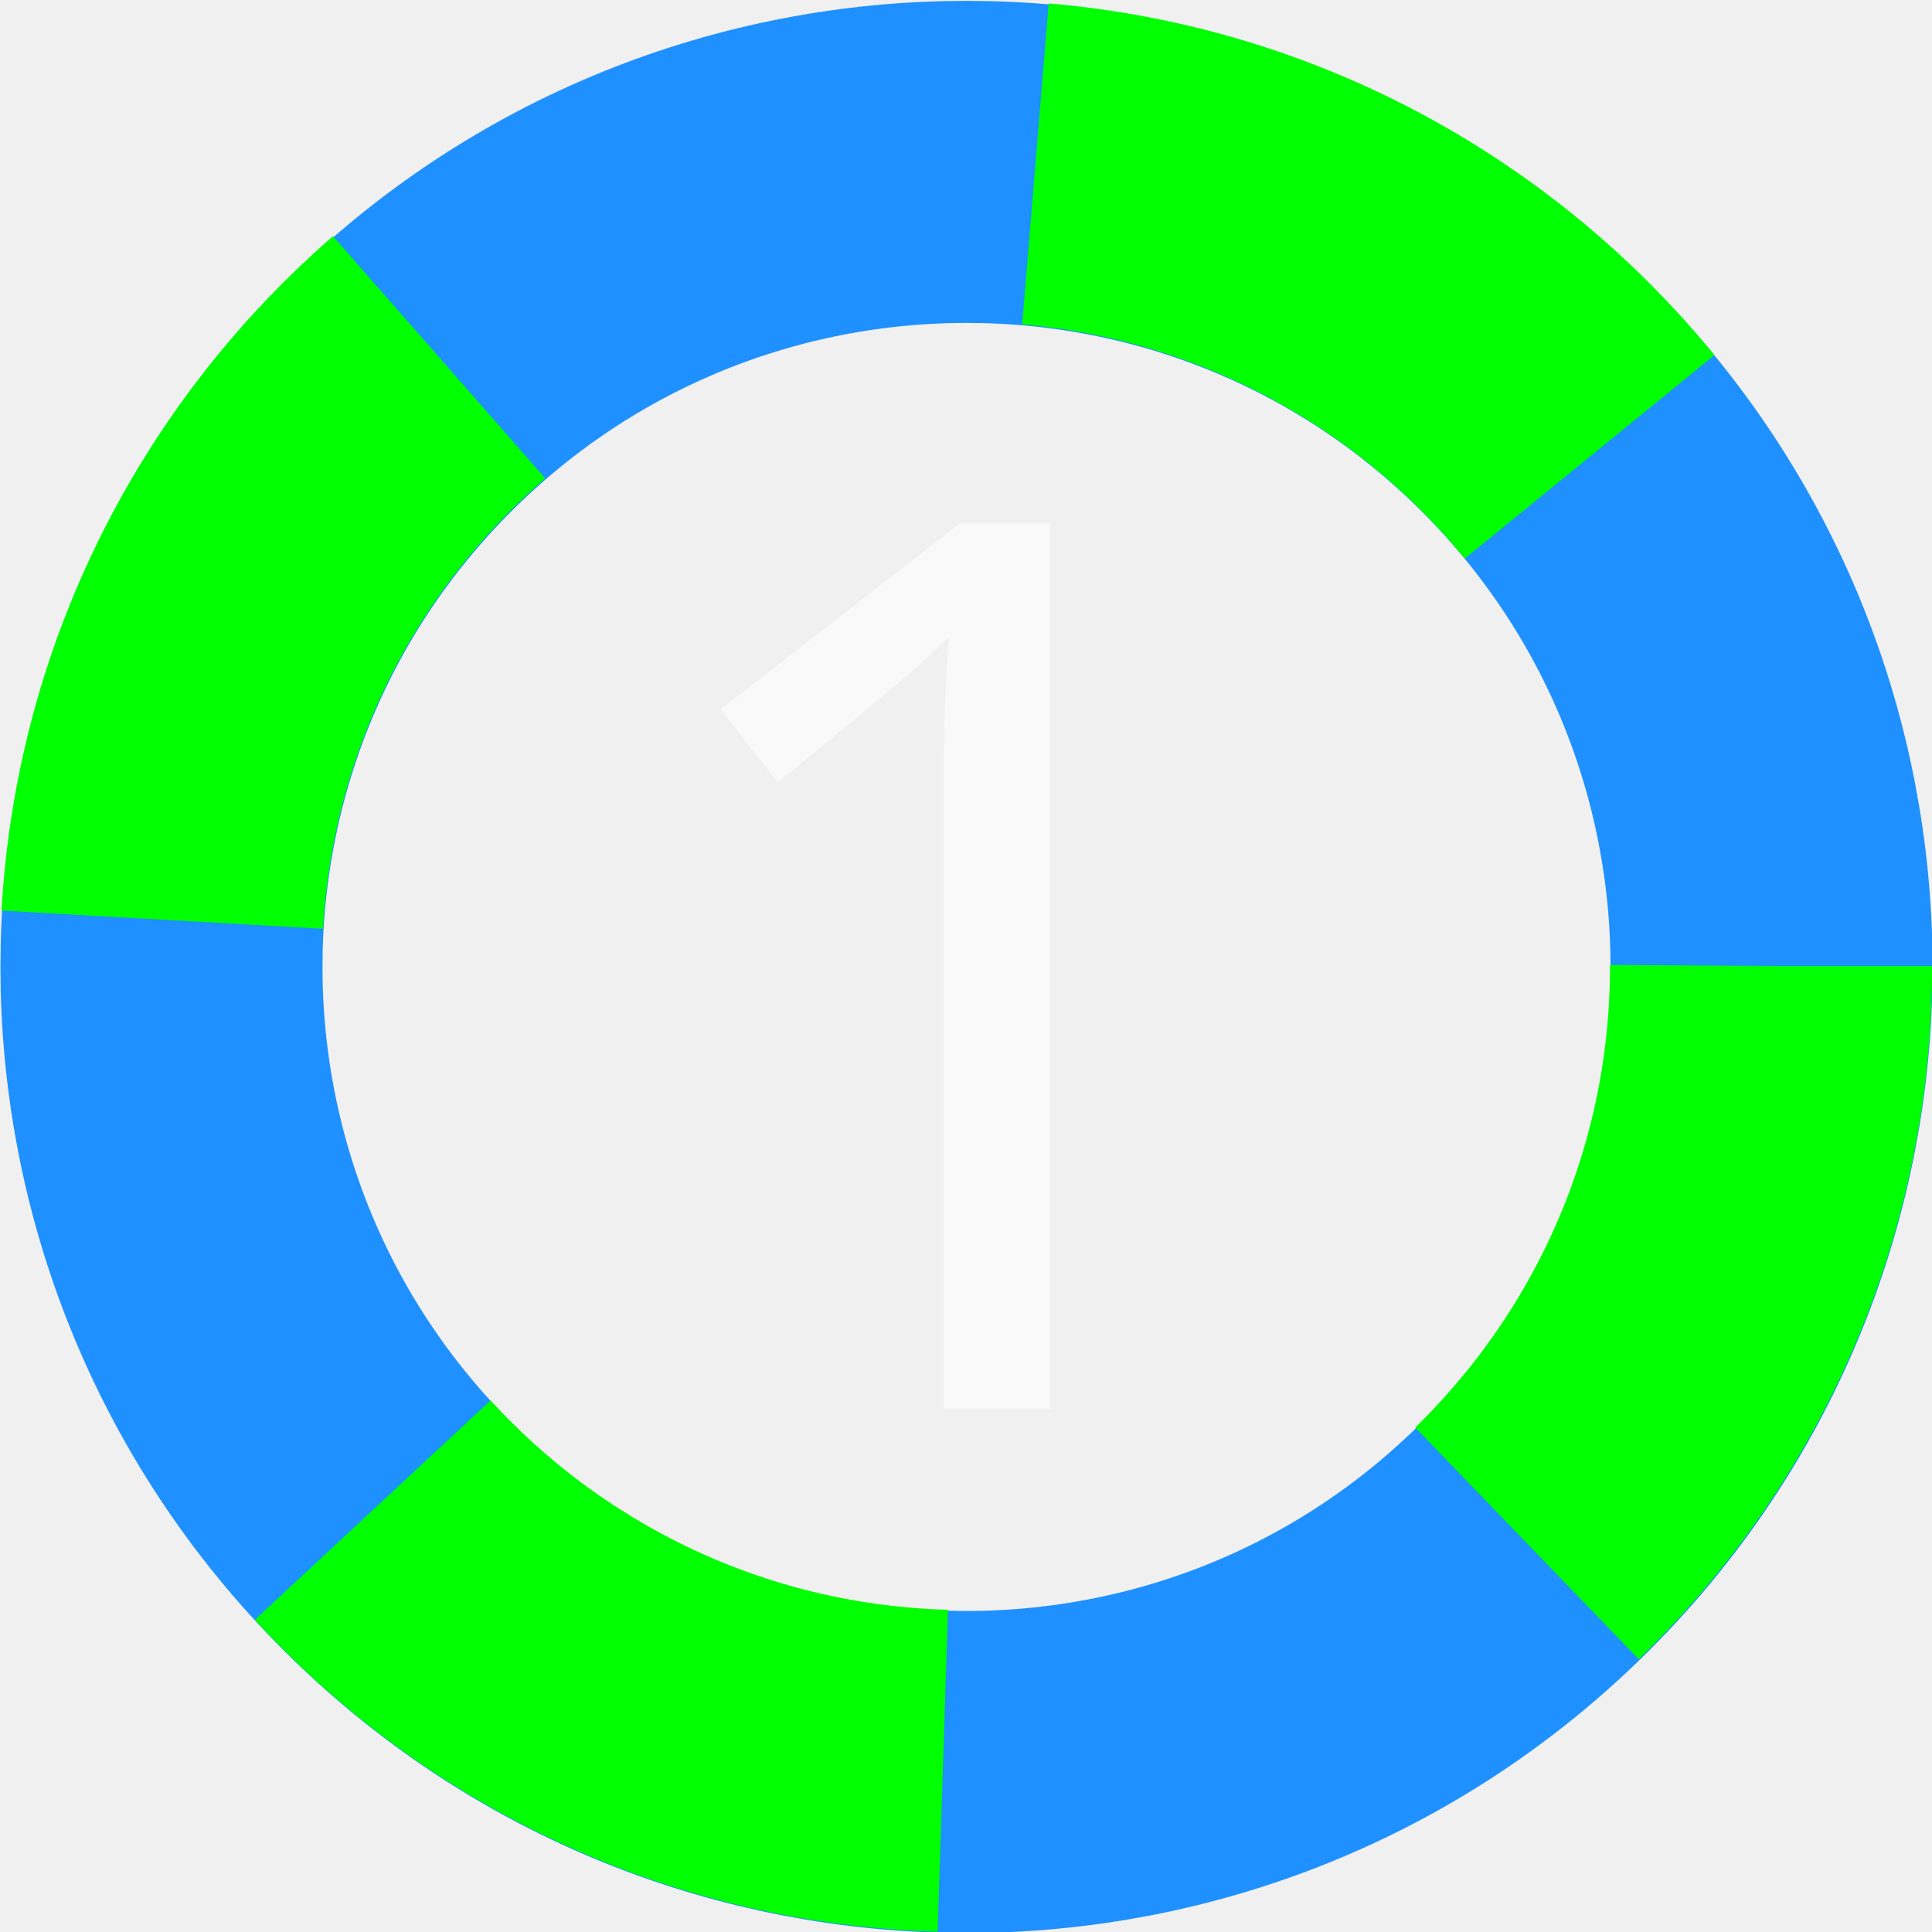
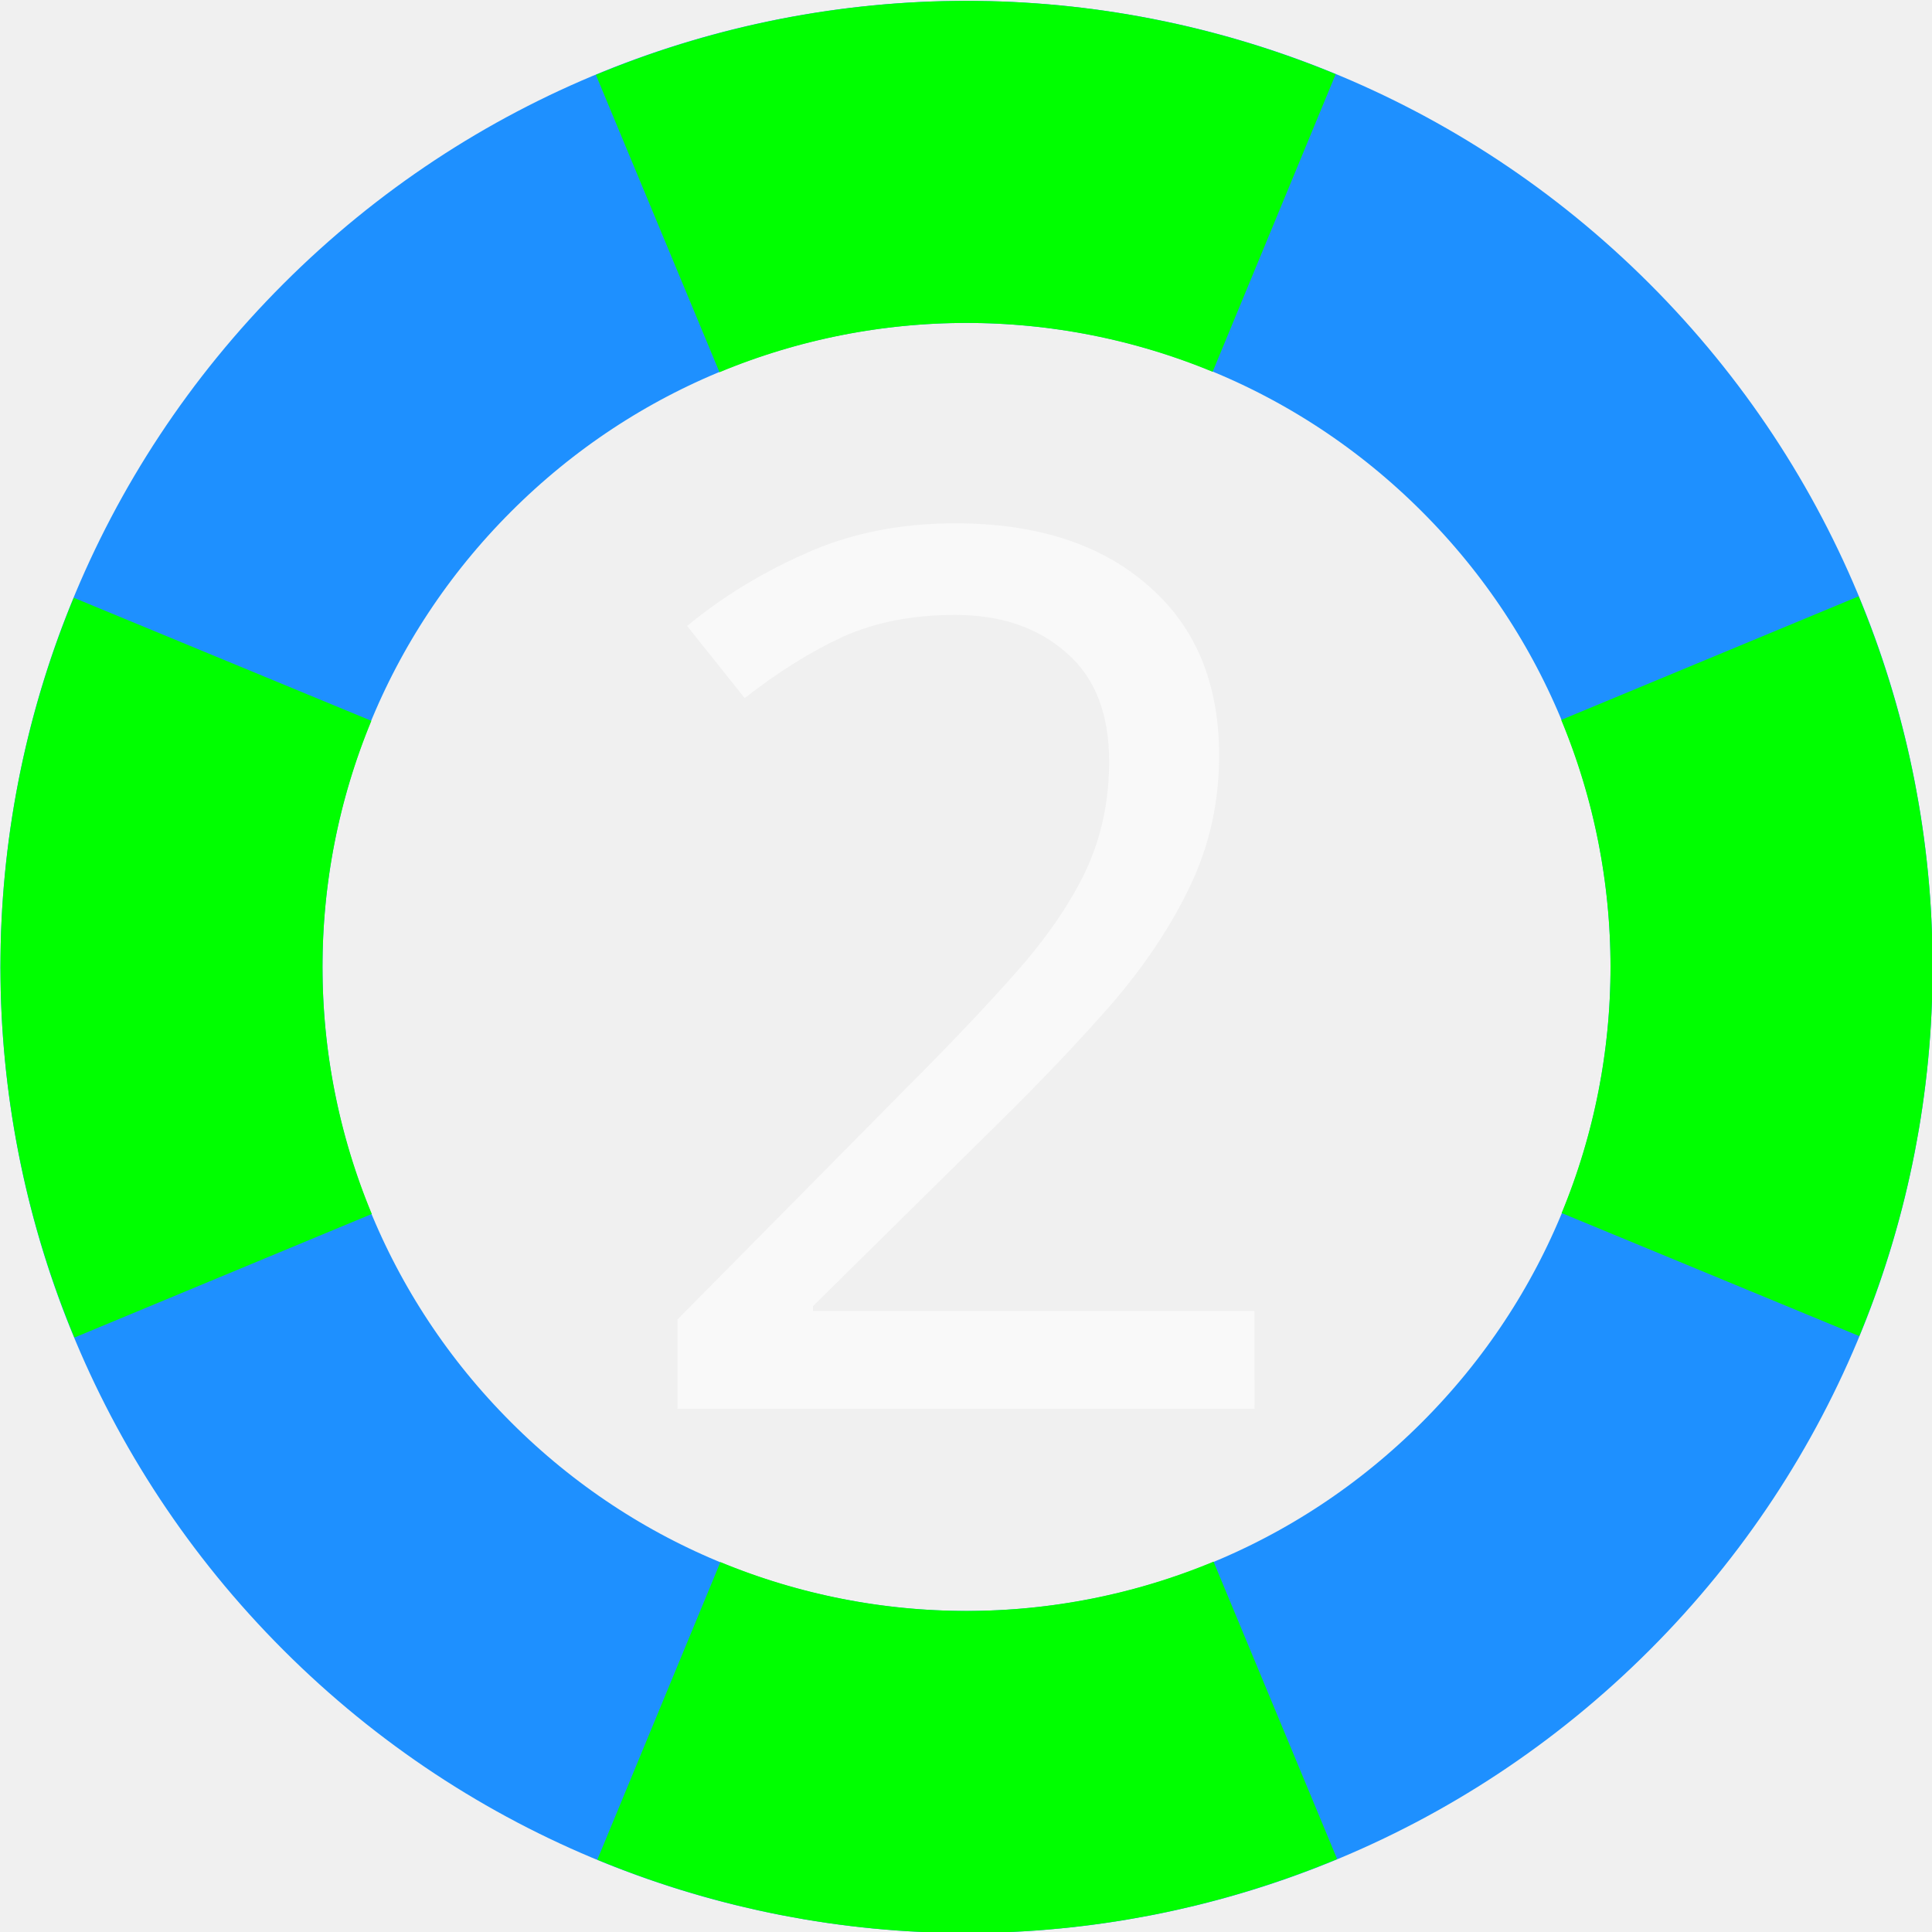
<svg xmlns="http://www.w3.org/2000/svg" width="48" height="48" viewBox="0 0 12.7 12.7" version="1.1" id="svg1">
  <defs id="defs1" />
  <g id="layer1" transform="matrix(1.090909,0,0,1.090909,-0.5772726,-0.577273)" style="fill:none;stroke:none">
    <rect style="fill:none;stroke:none;stroke-width:0.265" id="rect4" width="11.642" height="11.642" x="0.529" y="0.529" />
  </g>
  <g id="layer2" transform="translate(0,15.875)" style="display:inline">
    <g id="g2" transform="matrix(1.210179,0,0,1.193158,27.38835,-20.48267)" style="stroke-width:0.832">
      <path style="fill:none;stroke:#ffffff;stroke-width:0.661;stroke-linecap:round;stroke-dasharray:none" d="M 4.616,9.818 H 8.084" id="path3" transform="translate(0,-29.10417)" />
      <path style="fill:none;stroke:#ffffff;stroke-width:0.661;stroke-linecap:round;stroke-dasharray:none" d="m 4.616,2.882 3.468,10e-8" id="path2" transform="translate(0,-29.10417)" />
      <path style="fill:none;stroke:#ffffff;stroke-width:0.661;stroke-linecap:butt;stroke-dasharray:none" d="m 6.35,9.818 2e-7,-6.936" id="path1" transform="translate(0,-29.10417)" />
    </g>
  </g>
  <g id="layer6">
    <g id="g17" transform="translate(18.73759,-21.45804)" style="display:inline">
      <rect style="fill:none;stroke:#ffffff;stroke-width:0.794;stroke-linecap:round" id="rect1" width="1.454" height="7.153" x="-2.341" y="-15.872" ry="0.576" transform="matrix(0.7482886,0.6633733,-0.6608057,0.750557,0,0)" />
      <path style="fill:none;stroke:#ffffff;stroke-width:0.794;stroke-linecap:round;stroke-linejoin:round" d="M 5.272,-7.33 3.101,-5.965 4.183,-8.295" id="path17" />
    </g>
  </g>
  <g id="layer4">
    <g id="g9">
      <path style="fill:none;stroke:#ffffff;stroke-width:1.323;stroke-linecap:round;stroke-linejoin:miter;stroke-dasharray:none" d="M 20.979,-12.793 V -23.377" id="path12" />
      <path style="fill:none;stroke:#ffffff;stroke-width:1.323;stroke-linecap:round;stroke-linejoin:miter;stroke-dasharray:none" d="m 24.419,-12.793 v -7.833" id="path13" />
      <path style="fill:none;stroke:#ffffff;stroke-width:1.323;stroke-linecap:round;stroke-linejoin:miter;stroke-dasharray:none" d="M 27.859,-12.793 V -17.981" id="path14" />
      <path style="fill:none;stroke:#ffffff;stroke-width:1.323;stroke-linecap:round;stroke-linejoin:miter;stroke-dasharray:none" d="m 31.298,-12.793 v -3.6" id="path15" />
    </g>
  </g>
  <g id="layer5">
    <g id="g3" transform="translate(18.7382,-10.46419)">
      <circle style="fill:none;stroke:#ffffff;stroke-width:0.485;stroke-linecap:round;stroke-linejoin:miter;stroke-dasharray:none" id="path16" cx="6.35" cy="6.35" r="5.336" transform="matrix(1.090909,0,0,1.090909,-0.5772726,-0.577273)" />
      <circle style="fill:none;stroke:#ffffff;stroke-width:0.529;stroke-linecap:round;stroke-linejoin:miter;stroke-dasharray:none" id="circle1" cx="6.35" cy="6.35" r="3.865" />
      <circle style="fill:none;stroke:#ffffff;stroke-width:0.529;stroke-linecap:round;stroke-linejoin:miter;stroke-dasharray:none" id="circle2" cx="6.35" cy="6.35" r="2.015" />
      <circle style="fill:#ffffff;stroke:none;stroke-width:0.529;stroke-linecap:round;stroke-linejoin:miter;stroke-dasharray:none" id="circle2-3" cx="2.221" cy="2.221" r="0.961" />
      <circle style="fill:#ffffff;stroke:none;stroke-width:0.529;stroke-linecap:round;stroke-linejoin:miter;stroke-dasharray:none" id="circle2-3-3" cx="9.455" cy="4.049" r="0.789" />
      <circle style="fill:#ffffff;stroke:none;stroke-width:0.529;stroke-linecap:round;stroke-linejoin:miter;stroke-dasharray:none" id="circle2-3-1" cx="5.234" cy="8.027" r="0.681" />
    </g>
  </g>
  <g id="layer3">
    <g id="g1" transform="matrix(1.102284,0,0,1.312867,19.11934,-52.68796)" style="stroke-width:0.831">
      <path style="fill:none;stroke:#ffffff;stroke-width:0.66;stroke-linecap:butt;stroke-dasharray:none" d="m 1.42,-5.411 3e-7,-8.243" id="path5" transform="translate(0,15.875)" />
      <path style="fill:none;stroke:#ffffff;stroke-width:0.66;stroke-linecap:round;stroke-dasharray:none" d="M 1.42,-13.654 H 11.28" id="path5-2" transform="translate(0,15.875)" />
      <path style="fill:none;stroke:#ffffff;stroke-width:0.66;stroke-linecap:round;stroke-dasharray:none" d="M 1.423,-5.411 H 11.274" id="path6" transform="translate(0,15.875)" />
      <path style="fill:none;stroke:#ffffff;stroke-width:0.66;stroke-linecap:round;stroke-dasharray:none" d="M 1.42,-11.538 H 11.28" id="path4" transform="translate(0,15.875)" />
      <path style="fill:none;stroke:#ffffff;stroke-width:0.66;stroke-linecap:butt;stroke-dasharray:none" d="m 11.28,-5.411 v -8.243" id="path7" transform="translate(0,15.875)" />
      <path style="fill:none;stroke:#ffffff;stroke-width:0.66;stroke-linecap:round;stroke-dasharray:none" d="M 1.42,-9.421 H 11.28" id="path8" transform="translate(0,15.875)" />
      <path style="fill:none;stroke:#ffffff;stroke-width:0.66;stroke-linecap:round;stroke-dasharray:none" d="M 1.42,-7.304 H 11.28" id="path9" transform="translate(0,15.875)" />
      <path style="fill:none;stroke:#ffffff;stroke-width:0.66;stroke-linecap:butt;stroke-dasharray:none" d="m 7.993,-5.411 v -6.127" id="path10" transform="translate(0,15.875)" />
      <path style="fill:none;stroke:#ffffff;stroke-width:0.66;stroke-linecap:butt;stroke-dasharray:none" d="m 4.707,-5.411 v -6.127" id="path11" transform="translate(0,15.875)" />
    </g>
    <text xml:space="preserve" style="font-size:7.056px;text-align:start;writing-mode:lr-tb;direction:ltr;text-anchor:start;fill:#000000;stroke-width:0.794" x="19.961" y="-52.188" id="text1">
      <tspan id="tspan1" style="fill:#ffffff;stroke:none;stroke-width:0.794" x="19.961" y="-52.188">stack</tspan>
    </text>
  </g>
  <g id="layer8">
-     <path d="M -7.027,10.181 H -12.023 V 9.409 l 1.979,-2 q 0.571,-0.571 0.963,-1.016 0.392,-0.444 0.593,-0.868 0.201,-0.434 0.201,-0.942 0,-0.624 -0.37,-0.942 -0.37,-0.328 -0.963,-0.328 -0.55,0 -0.974,0.19 -0.413,0.19 -0.847,0.529 l -0.497,-0.624 q 0.444,-0.37 1.016,-0.624 0.582,-0.265 1.302,-0.265 1.058,0 1.672,0.54 0.614,0.529 0.614,1.471 0,0.593 -0.243,1.111 -0.243,0.519 -0.677,1.027 -0.434,0.497 -1.016,1.069 l -1.577,1.556 v 0.042 h 3.821 z" id="text3" style="font-size:10.583px;fill:#f9f9f9;stroke-width:0.794;stroke-linecap:round;stroke-linejoin:round" aria-label="2" />
+     <path d="m -7.2,9.917 h -4.65 v -0.719 l 1.842,-1.862 q 0.532,-0.532 0.897,-0.946 0.365,-0.414 0.552,-0.808 0.187,-0.404 0.187,-0.877 0,-0.581 -0.345,-0.877 -0.345,-0.305 -0.897,-0.305 -0.512,0 -0.906,0.177 -0.384,0.177 -0.788,0.493 l -0.463,-0.581 q 0.414,-0.345 0.946,-0.581 0.542,-0.246 1.212,-0.246 0.985,0 1.557,0.502 0.571,0.493 0.571,1.369 0,0.552 -0.227,1.035 -0.227,0.483 -0.631,0.956 -0.404,0.463 -0.946,0.995 l -1.468,1.448 v 0.039 h 3.557 z" id="text3" style="font-size:10.583px;fill:#f9f9f9;stroke-width:0.794;stroke-linecap:round;stroke-linejoin:round" aria-label="2" />
    <path d="M -3.482,10.128 H -4.392 V 4.847 q 0,-0.455 0.011,-0.73 0.011,-0.275 0.032,-0.571 -0.169,0.169 -0.307,0.286 -0.138,0.116 -0.349,0.296 l -0.804,0.656 -0.487,-0.624 2.043,-1.587 h 0.773 z" id="text4" style="fill:#f9f9f9;stroke-width:0.794;stroke-linecap:round;stroke-linejoin:round" aria-label="1" />
    <circle style="fill:none;stroke:#1e90ff;stroke-width:2.117;stroke-miterlimit:0;stroke-dasharray:none;stroke-dashoffset:0;stroke-opacity:1;paint-order:normal" id="path18" cx="-0.002" cy="8.987" r="5.292" transform="rotate(-45)" />
-     <path d="m 6.905,9.26 h -0.701 V 5.192 q 0,-0.351 0.008,-0.563 0.008,-0.212 0.024,-0.44 -0.13,0.13 -0.236,0.22 -0.106,0.09 -0.269,0.228 L 5.112,5.143 4.737,4.662 6.31,3.44 h 0.595 z" id="path19" style="fill:#f9f9f9;stroke-width:0.794;stroke-linecap:round;stroke-linejoin:round" aria-label="1" />
-     <circle style="fill:none;stroke:#00ff00;stroke-width:2.117;stroke-miterlimit:0;stroke-dasharray:4.233;stroke-dashoffset:0;stroke-opacity:1;paint-order:normal" id="circle19" cx="6.35" cy="6.35" r="5.292" />
-     <path d="M 24.122,9.26 H 20.328 V 8.674 l 1.503,-1.52 q 0.434,-0.434 0.732,-0.772 0.297,-0.338 0.45,-0.659 0.153,-0.33 0.153,-0.716 0,-0.474 -0.281,-0.716 -0.281,-0.249 -0.732,-0.249 -0.418,0 -0.74,0.145 -0.314,0.145 -0.643,0.402 L 20.392,4.115 q 0.338,-0.281 0.772,-0.474 0.442,-0.201 0.989,-0.201 0.804,0 1.27,0.41 0.466,0.402 0.466,1.118 0,0.45 -0.185,0.844 -0.185,0.394 -0.515,0.78 -0.33,0.378 -0.772,0.812 l -1.198,1.182 v 0.032 h 2.902 z" id="path20" style="font-size:10.583px;fill:#f9f9f9;stroke-width:0.794;stroke-linecap:round;stroke-linejoin:round" aria-label="2" />
+     <path d="m 17.488,9.26 h -0.701 V 5.192 q 0,-0.351 0.008,-0.563 0.008,-0.212 0.024,-0.44 Q 16.689,4.32 16.584,4.41 16.478,4.499 16.314,4.638 L 15.695,5.143 15.32,4.662 16.893,3.44 h 0.595 z" id="path19" style="fill:#f9f9f9;stroke-width:0.794;stroke-linecap:round;stroke-linejoin:round" aria-label="1" />
+     <circle style="display:none;fill:none;stroke:#00ff00;stroke-width:2.117;stroke-miterlimit:0;stroke-dasharray:4.233;stroke-dashoffset:0;stroke-opacity:1;paint-order:normal" id="circle19" cx="2.883" cy="8.54" r="5.292" transform="rotate(-26.4)" />
+     <path d="M 8.247,9.26 H 4.453 V 8.674 L 5.956,7.154 q 0.434,-0.434 0.732,-0.772 0.297,-0.338 0.45,-0.659 0.153,-0.33 0.153,-0.716 0,-0.474 -0.281,-0.716 -0.281,-0.249 -0.732,-0.249 -0.418,0 -0.74,0.145 -0.314,0.145 -0.643,0.402 L 4.517,4.115 Q 4.855,3.834 5.289,3.641 q 0.442,-0.201 0.989,-0.201 0.804,0 1.27,0.41 0.466,0.402 0.466,1.118 0,0.45 -0.185,0.844 -0.185,0.394 -0.515,0.78 -0.33,0.378 -0.772,0.812 l -1.198,1.182 v 0.032 h 2.902 z" id="path20" style="font-size:10.583px;fill:#f9f9f9;stroke-width:0.794;stroke-linecap:round;stroke-linejoin:round" aria-label="2" />
+     <path style="fill:none;stroke:#00ff00;stroke-width:2.117;stroke-miterlimit:0;stroke-dasharray:none;stroke-dashoffset:0;stroke-opacity:1;paint-order:normal" id="circle5" transform="rotate(-45)" d="m 4.889,11.007 a 5.292,5.292 0 0 1 -2.863,2.868" />
+     <path style="fill:none;stroke:#00ff00;stroke-width:2.117;stroke-miterlimit:0;stroke-dasharray:none;stroke-dashoffset:0;stroke-opacity:1;paint-order:normal" id="path21" d="M 13.878,2.022 A 5.292,5.292 0 0 1 11.015,4.89" transform="rotate(45)" />
+     <path style="fill:none;stroke:#00ff00;stroke-width:2.117;stroke-miterlimit:0;stroke-dasharray:none;stroke-dashoffset:0;stroke-opacity:1;paint-order:normal" id="path22" d="M 4.893,-6.967 A 5.292,5.292 0 0 1 2.03,-4.099" transform="rotate(135)" />
+     <path style="fill:none;stroke:#00ff00;stroke-width:2.117;stroke-miterlimit:0;stroke-dasharray:none;stroke-dashoffset:0;stroke-opacity:1;paint-order:normal" id="path23" d="M -4.096,2.018 A 5.292,5.292 0 0 1 -6.959,4.886" transform="rotate(-135)" />
  </g>
</svg>
